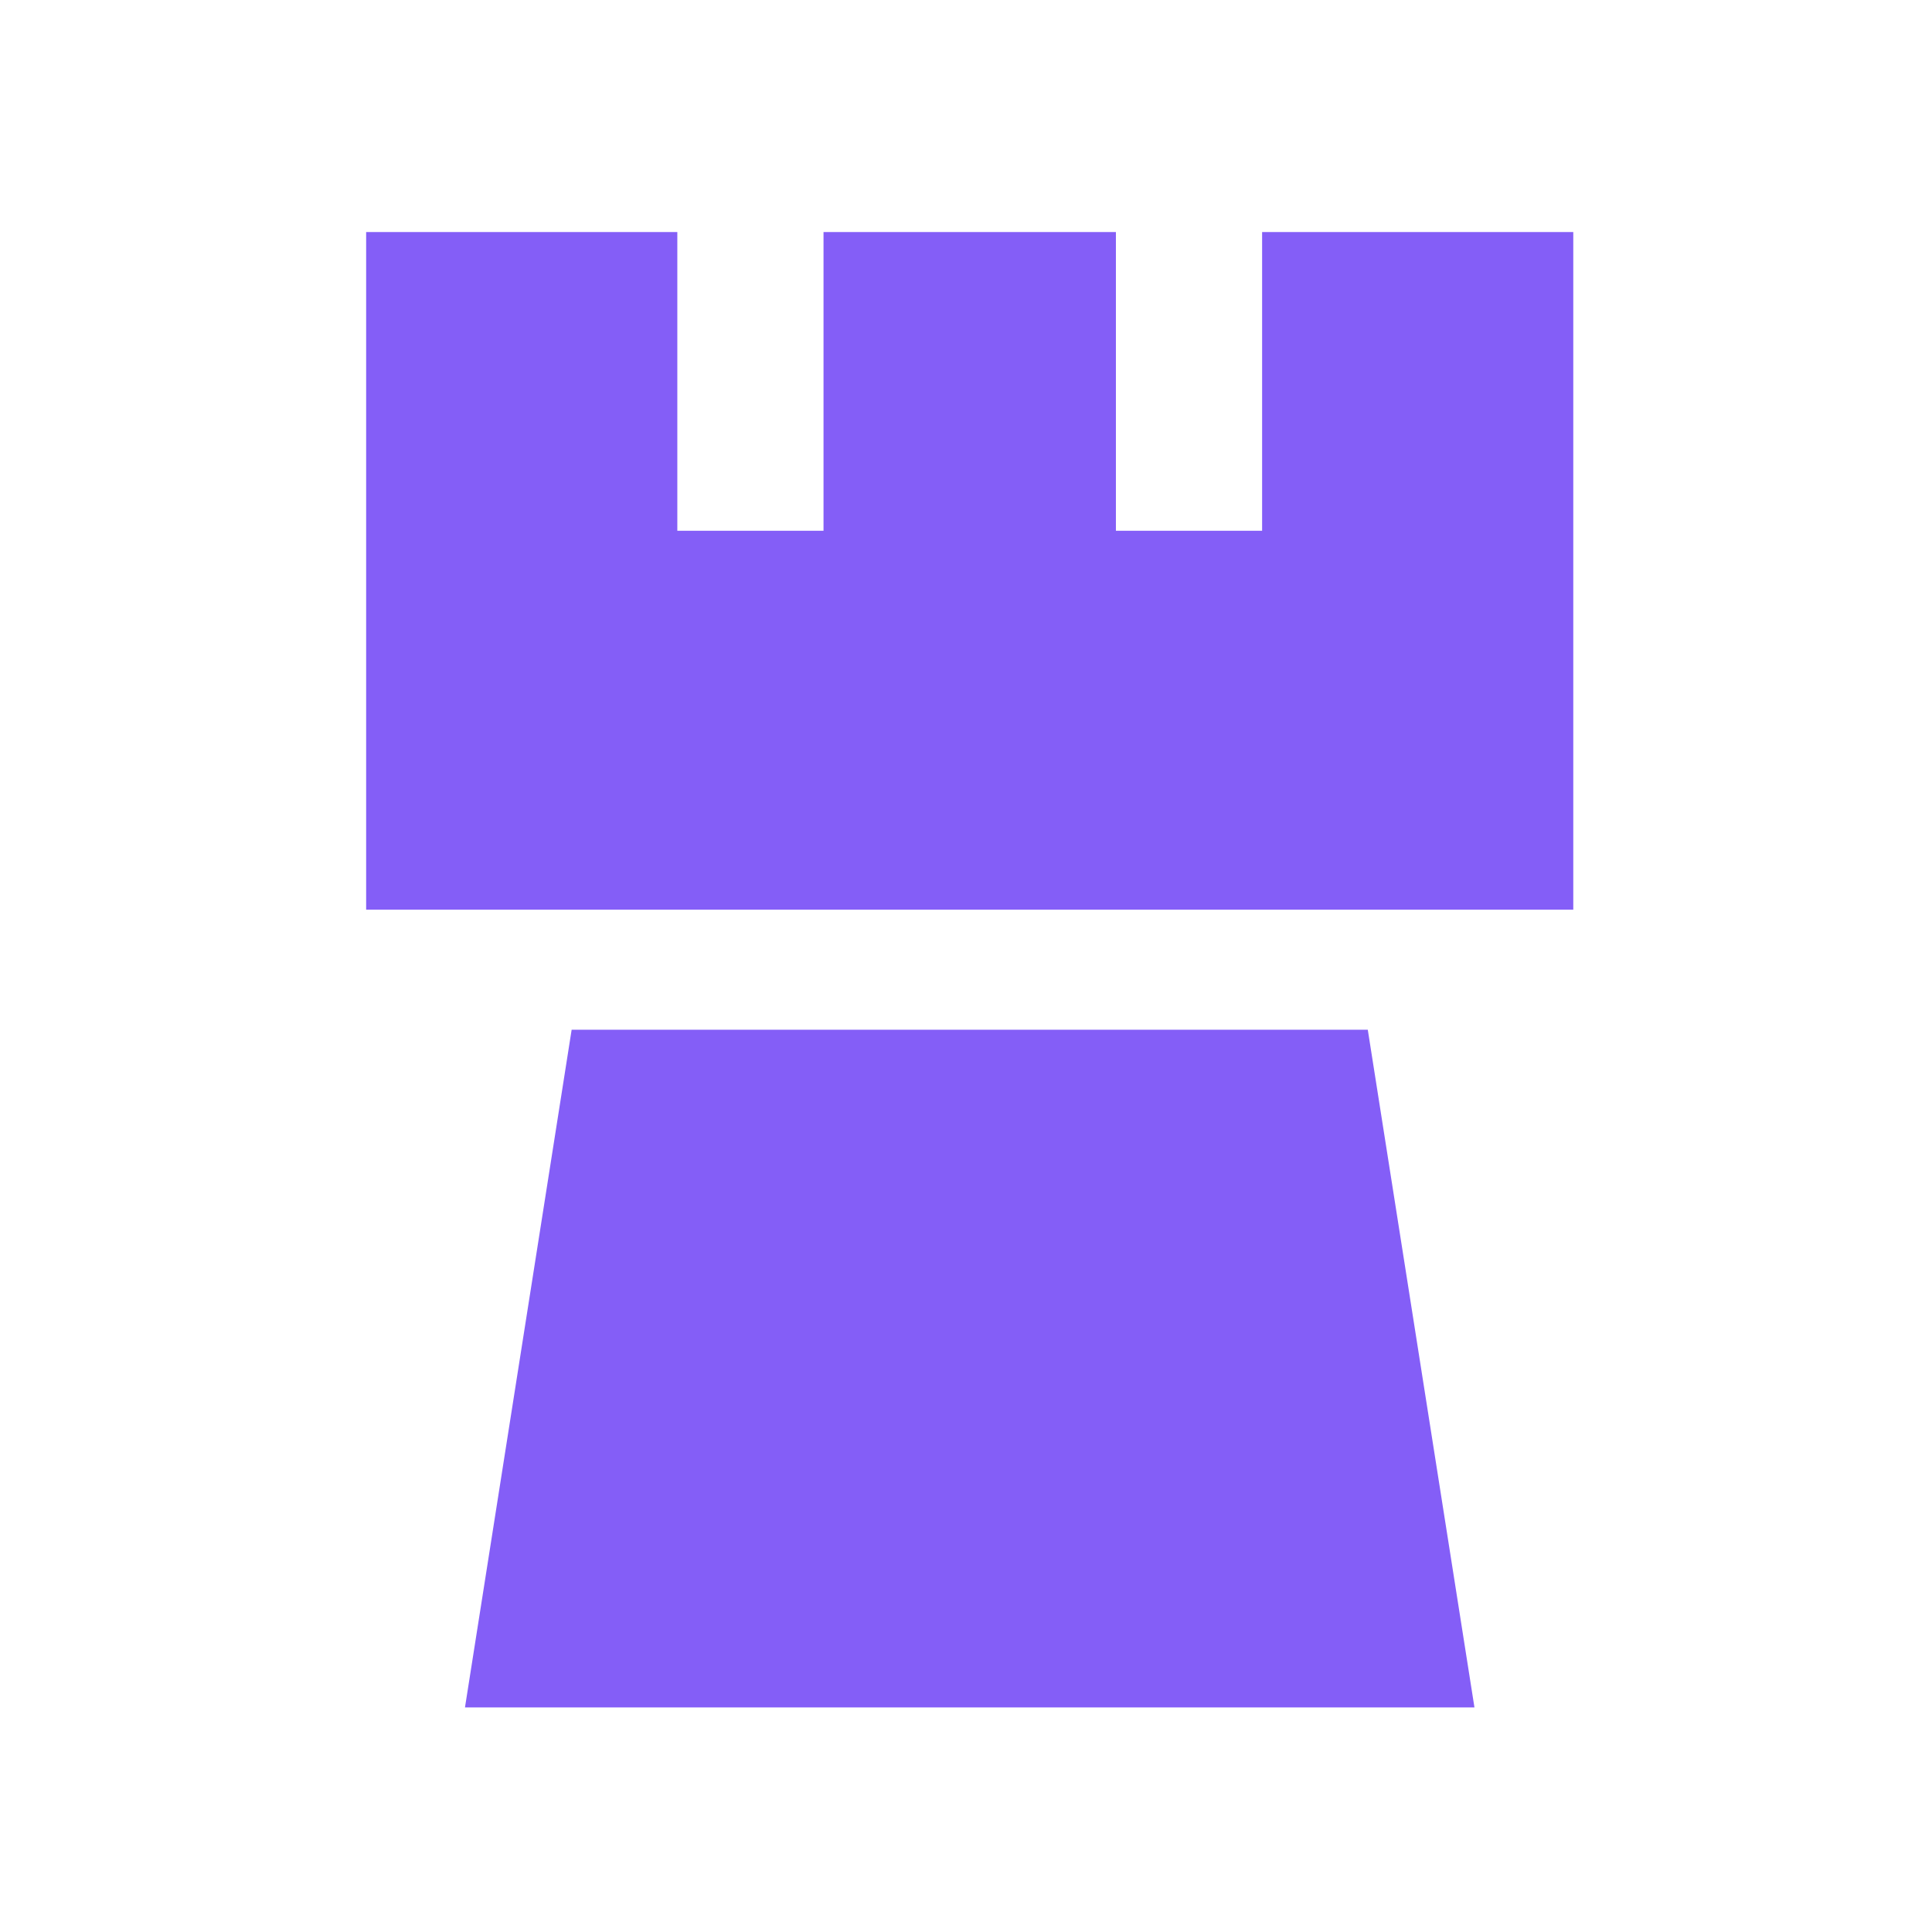
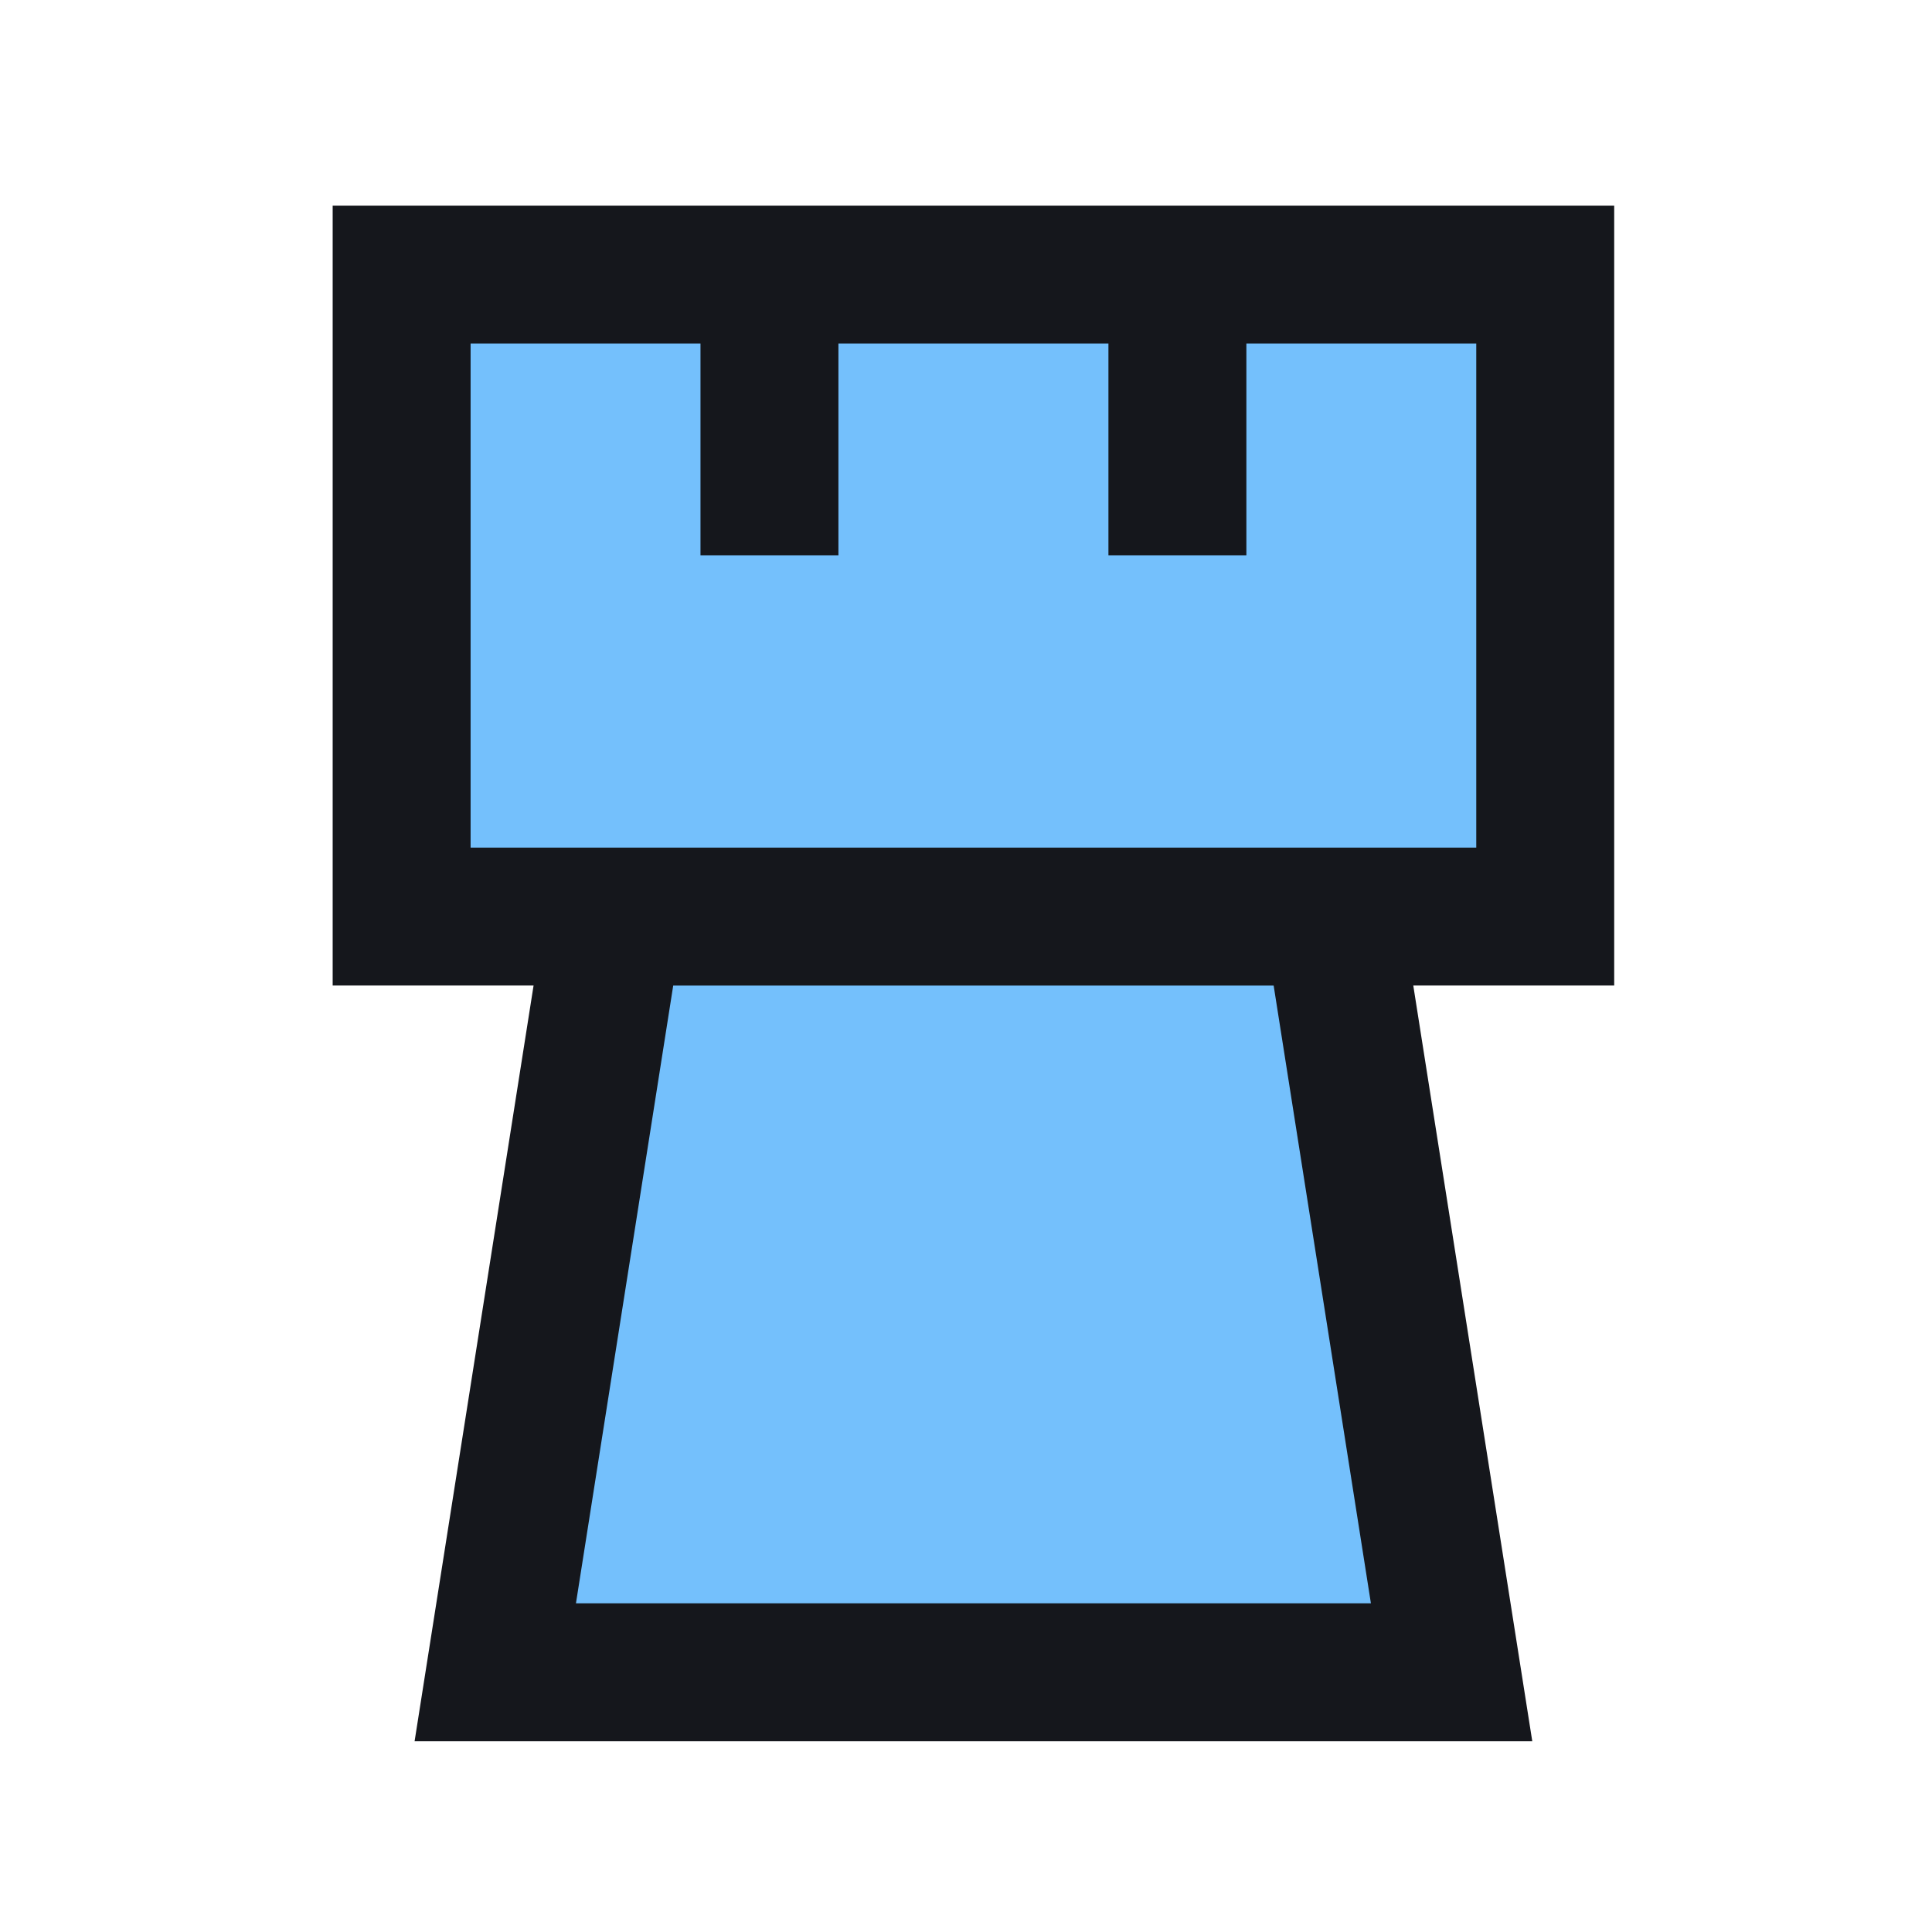
<svg xmlns="http://www.w3.org/2000/svg" style="color-scheme:light only" xml:space="preserve" width="260" height="260" overflow="hidden">
  <defs>
    <clipPath id="a">
-       <path d="M1420 1497h260v260h-260z" />
+       <path d="M1420 1757h260v260h-260z" />
    </clipPath>
  </defs>
-   <g fill="#845ef7" fill-rule="evenodd" clip-path="url(#a)" transform="matrix(.95 0 0 .95 -1342.475 -1415.625)">
-     <path d="m1479 1732 15.11-96h112.78l15.11 96zm-14-209h44.08v42.32h20.71V1523h41.42v42.32h20.71V1523H1636v96h-171z" />
+   <g clip-path="url(#a)" transform="matrix(.9 0 0 .9 -1264.9 -1568.2)">
+     <path d="M1455.188 1773.188v116.624h30.04l-17.79 113h167.125l-17.792-113h30.042v-116.624z" style="color:#000;fill:#15171c;fill-rule:evenodd;stroke-miterlimit:8;-inkscape-stroke:none" />
+     <path d="m1506.11 1889.813-14.545 92.374h118.87l-14.544-92.374zm-30.297-96v75.374h150.374v-75.374h-34.374v31.658h-20.626v-31.658h-40.374v31.658h-20.626v-31.658z" style="fill:#74c0fc;fill-opacity:1;stroke:none" />
  </g>
</svg>
